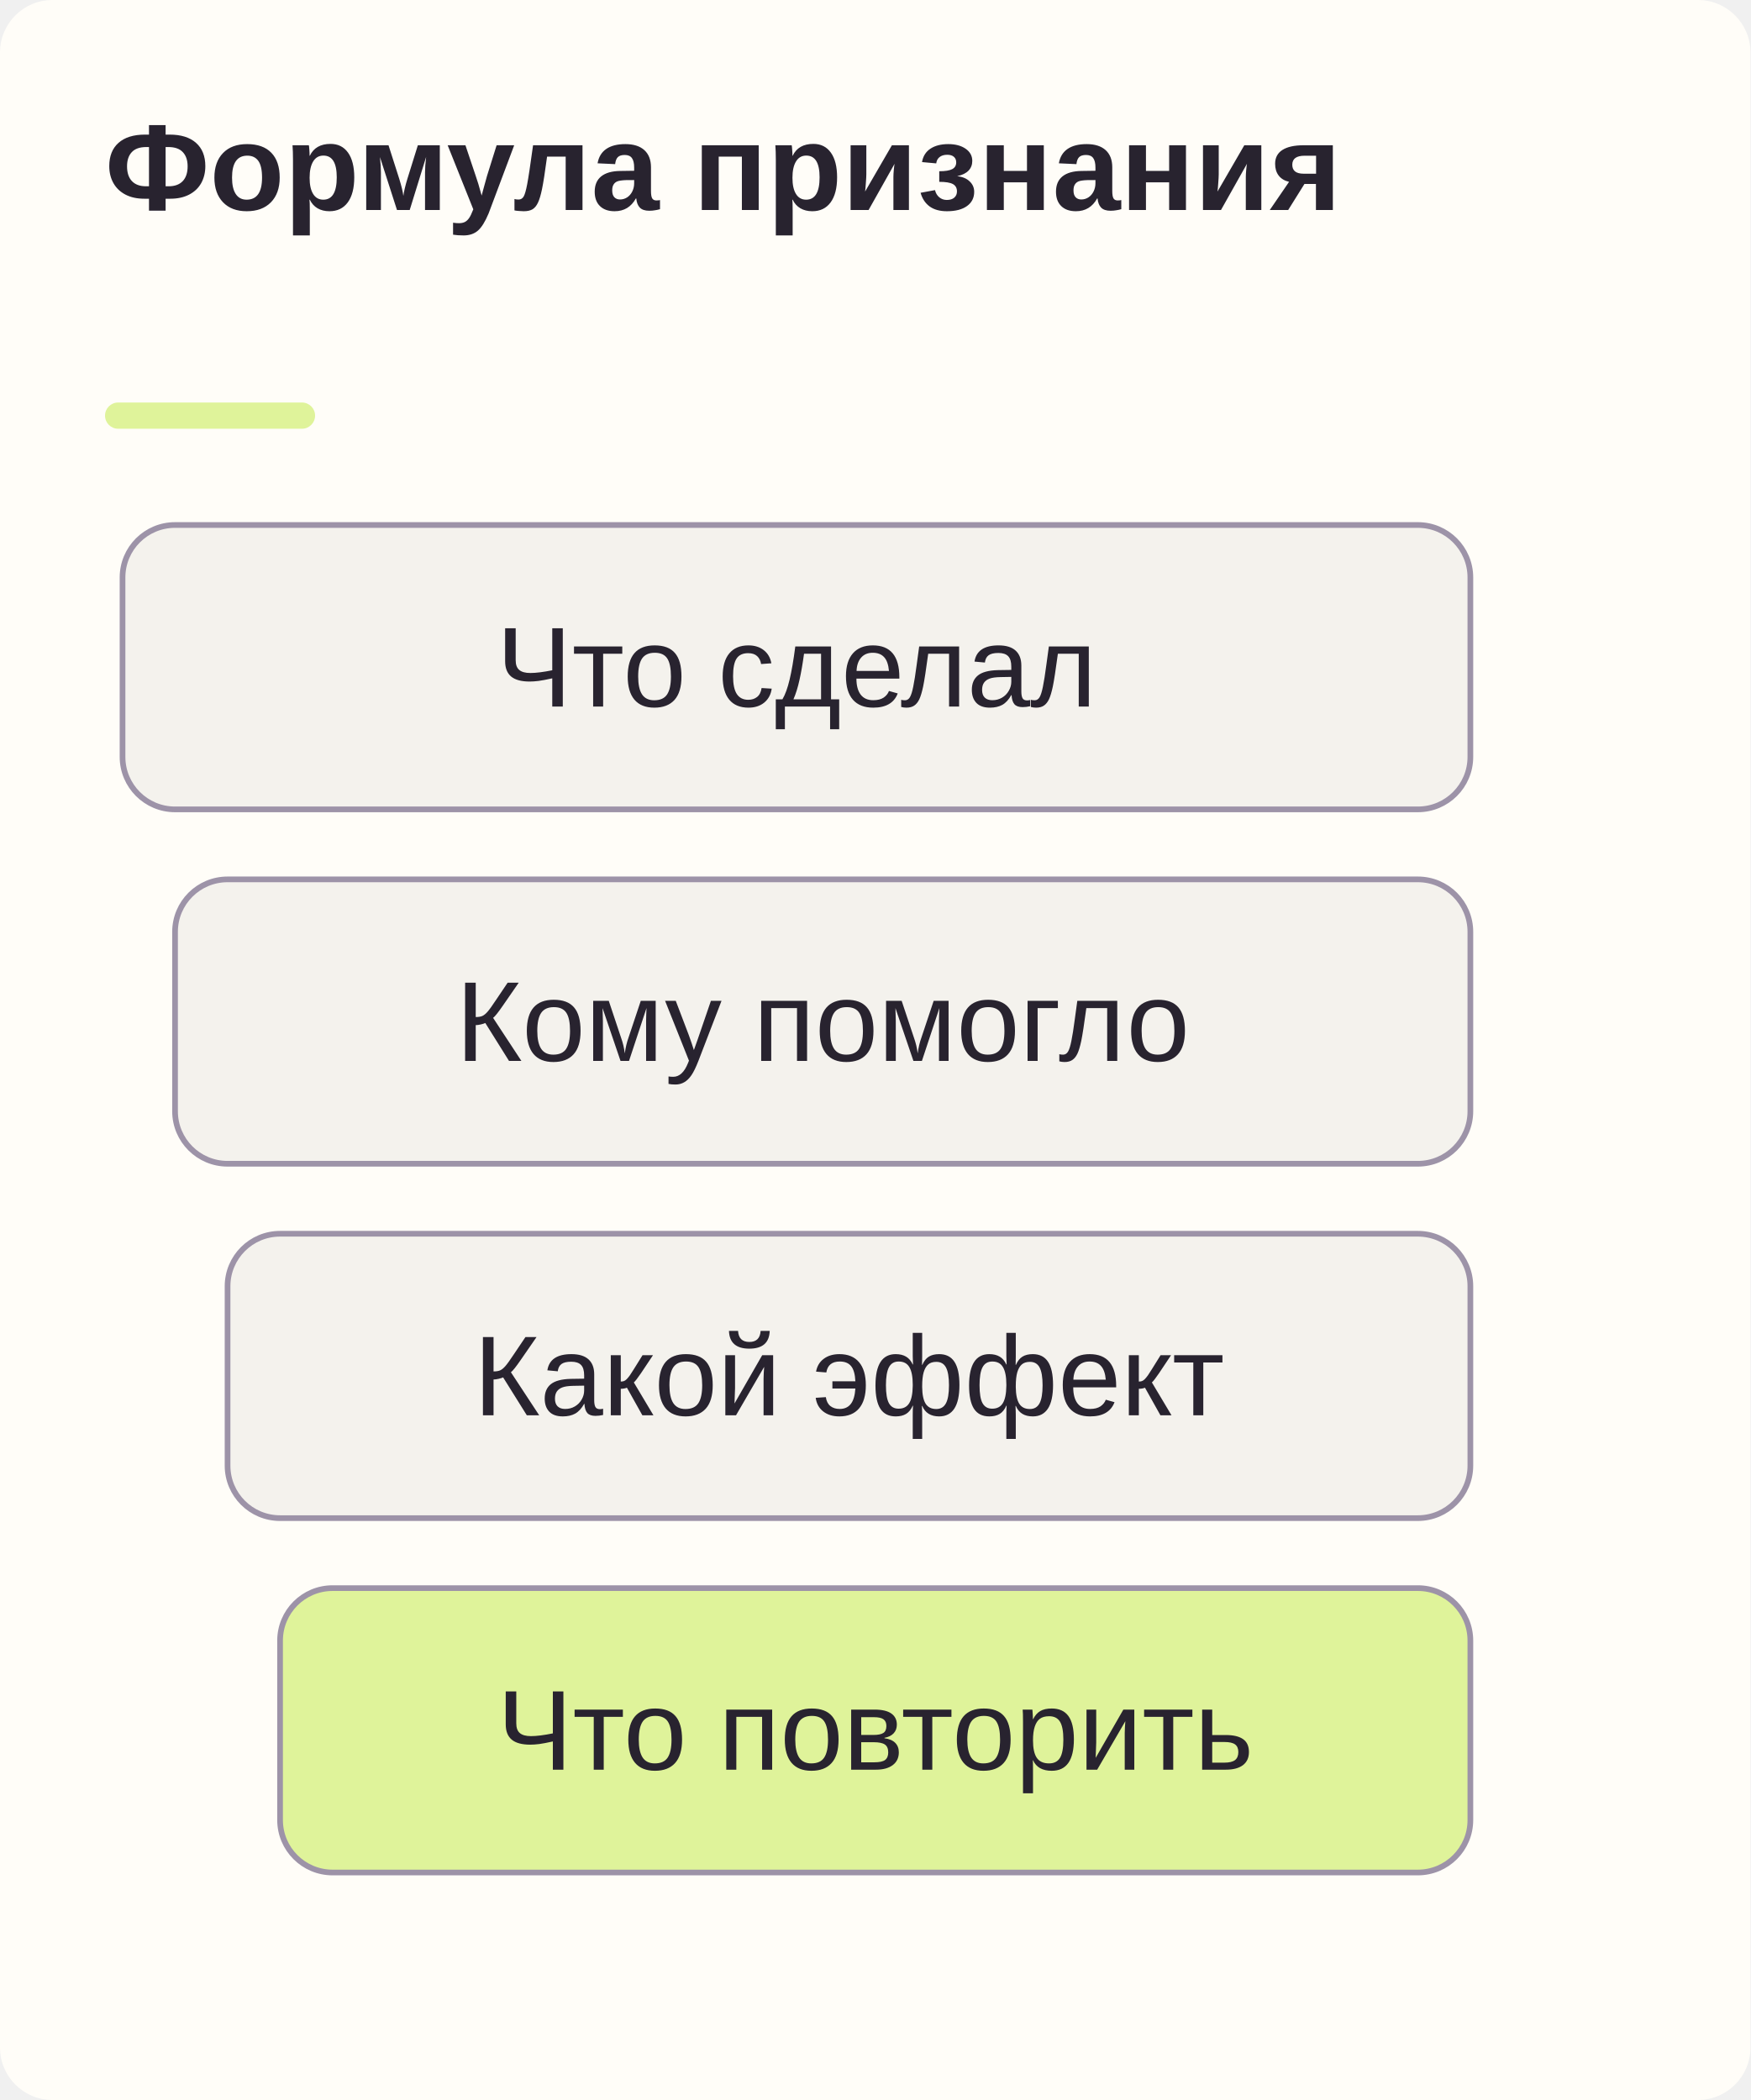
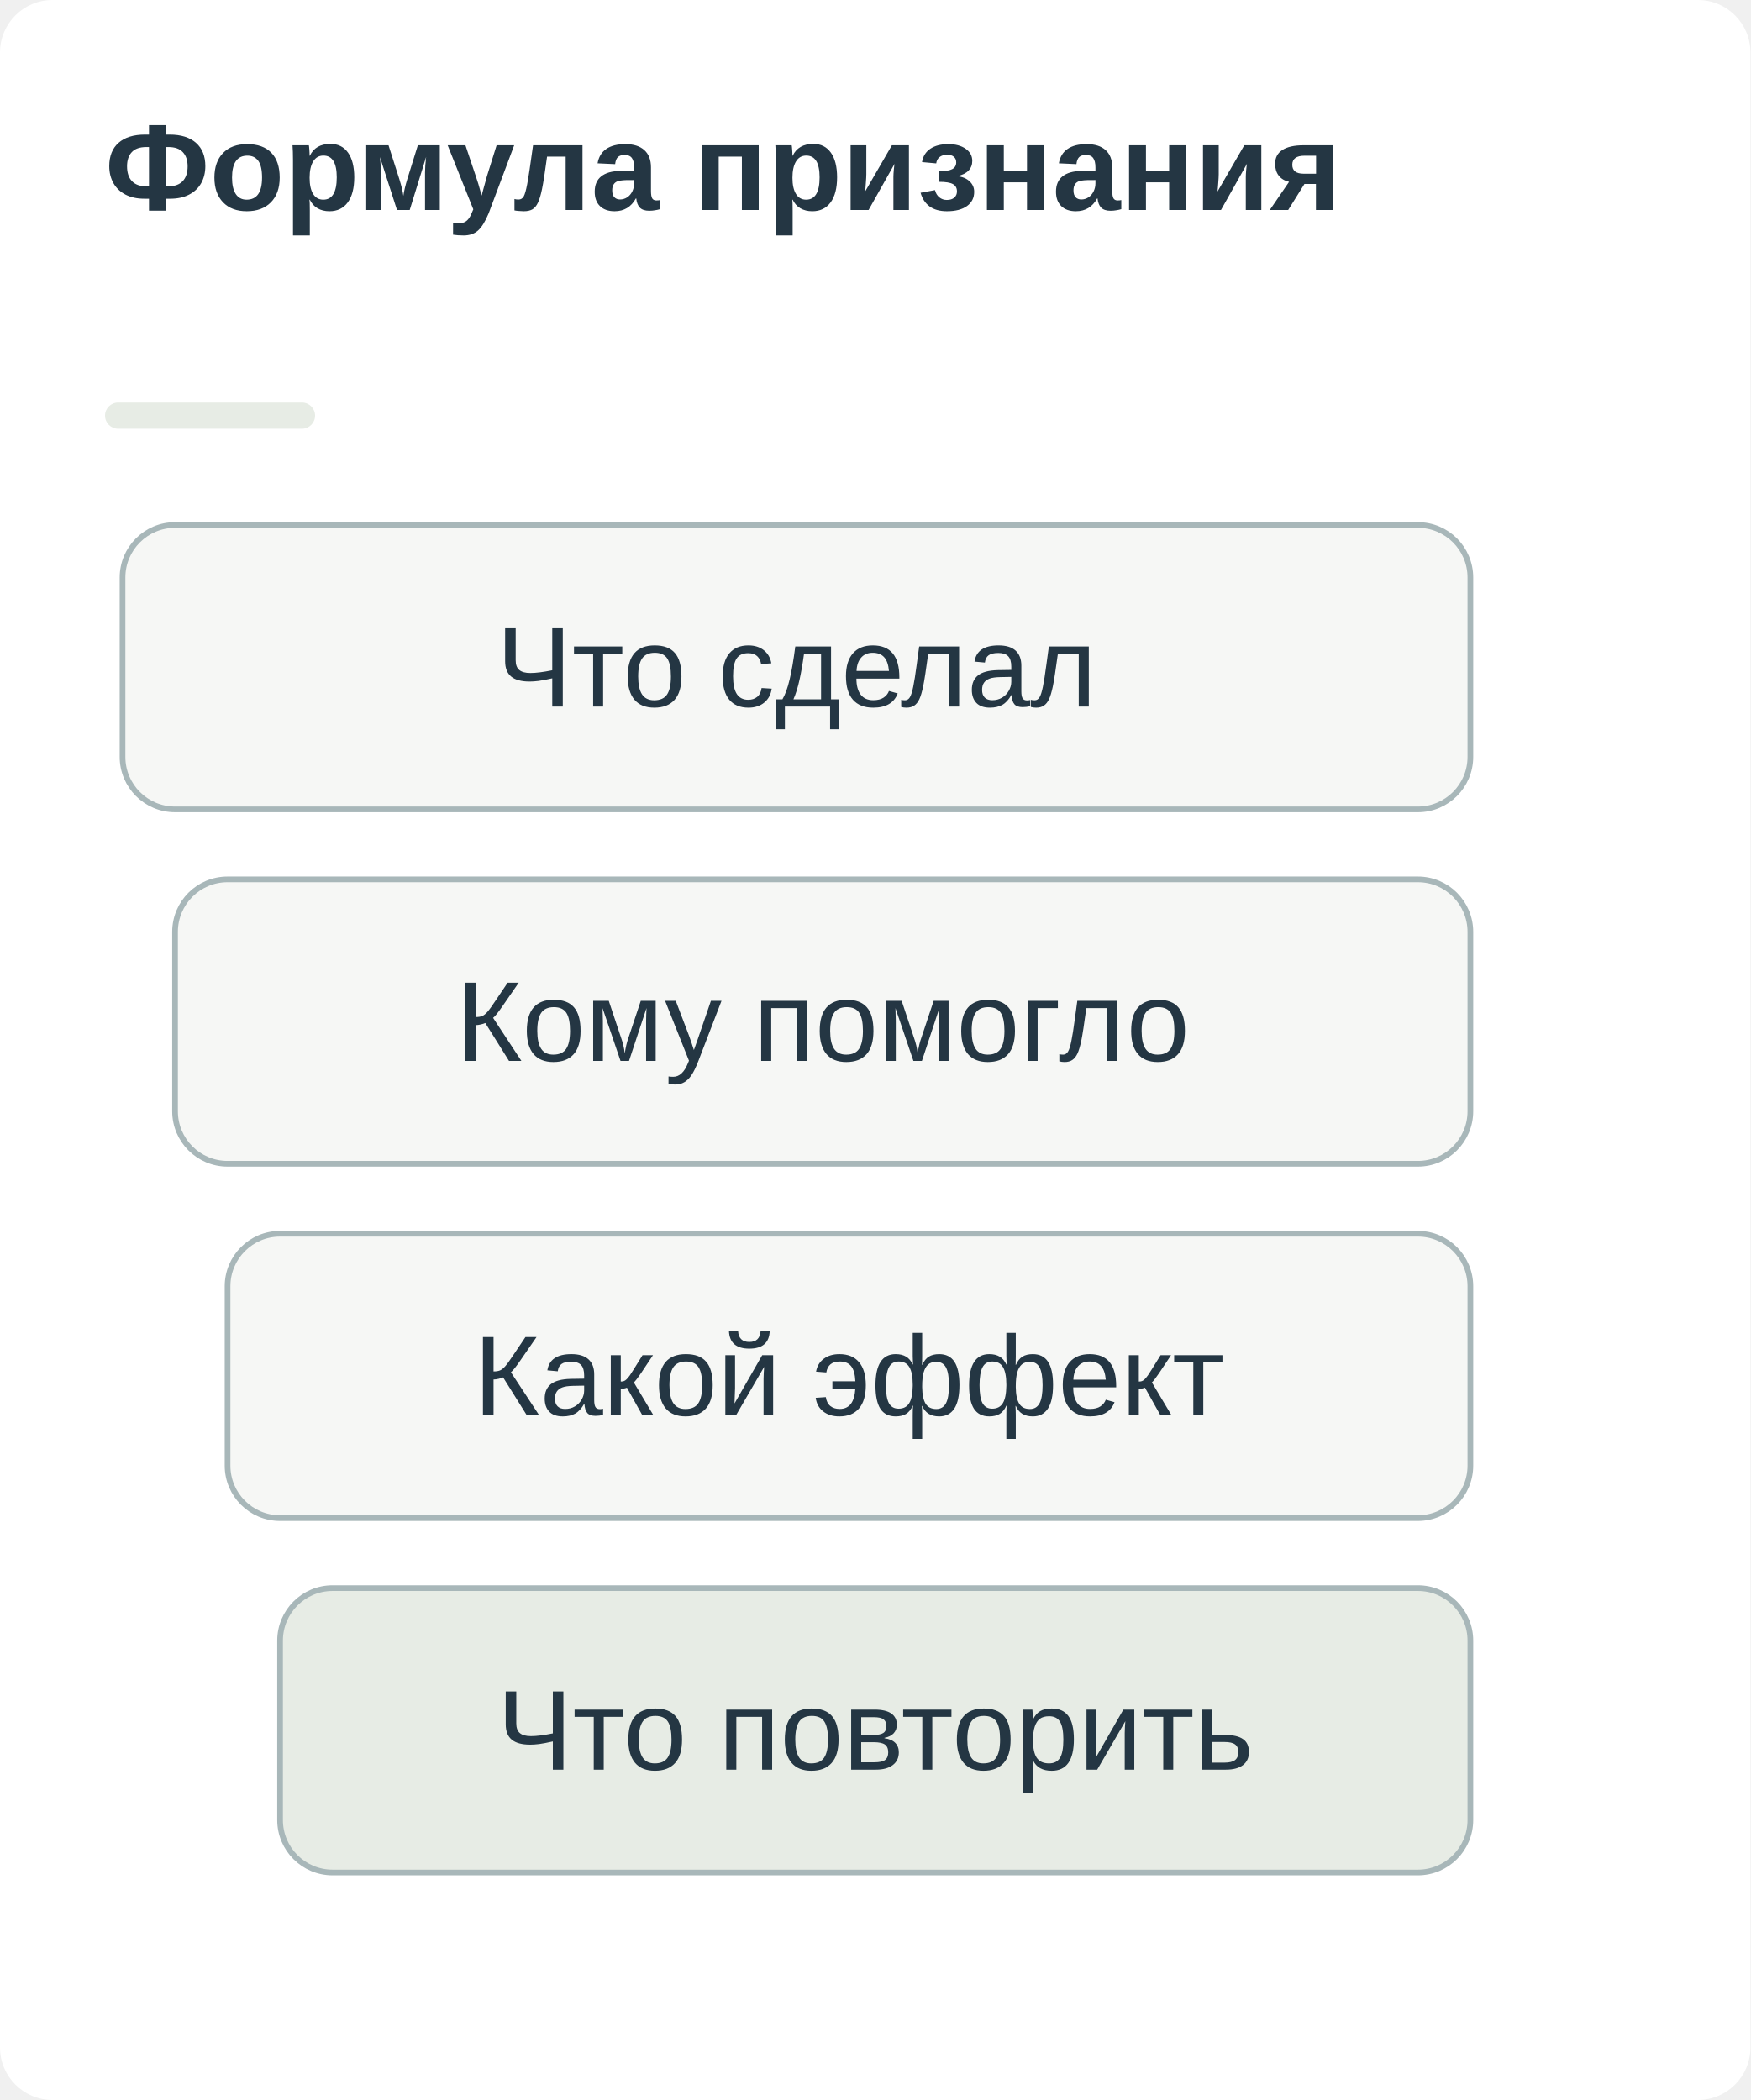
<svg xmlns="http://www.w3.org/2000/svg" viewBox="0 0 400 480" width="400" height="480" role="img" aria-labelledby="title desc">
  <defs>
    <marker id="arrow" markerWidth="8" markerHeight="8" refX="6" refY="4" orient="auto">
-       <path d="M1 1 L6 4 L1 7" fill="none" stroke="#51465f" stroke-width="1.5" />
+       <path d="M1 1 L6 4 L1 7" fill="none" stroke="#52656c" stroke-width="1.5" />
    </marker>
  </defs>
-   <rect width="400" height="480" rx="12" fill="#fffdf8" />
-   <rect x="24" y="92" width="48" height="6" rx="3" fill="#dff39a" />
-   <g font-family="Arial, sans-serif" fill="#28232f">
+   <rect width="400" height="480" rx="12" fill="#ffffff" />
+   <rect x="24" y="92" width="48" height="6" rx="3" fill="#e7ece5" />
+   <g font-family="Arial, sans-serif" fill="#243643">
    <text x="24" y="48" font-size="28" font-weight="700">Формула признания</text>
-     <rect x="28" y="120" width="308" height="65" rx="12" fill="#f4f2ed" stroke="#9d93a8" stroke-width="1.3" />
+     <rect x="28" y="120" width="308" height="65" rx="12" fill="#f6f7f5" stroke="#a8b7b9" stroke-width="1.3" />
    <text x="182" y="161.5" text-anchor="middle" font-size="26">Что сделал</text>
-     <rect x="40" y="201" width="296" height="65" rx="12" fill="#f4f2ed" stroke="#9d93a8" stroke-width="1.3" />
+     <rect x="40" y="201" width="296" height="65" rx="12" fill="#f6f7f5" stroke="#a8b7b9" stroke-width="1.3" />
    <text x="188" y="242.5" text-anchor="middle" font-size="26">Кому помогло</text>
-     <rect x="52" y="282" width="284" height="65" rx="12" fill="#f4f2ed" stroke="#9d93a8" stroke-width="1.3" />
+     <rect x="52" y="282" width="284" height="65" rx="12" fill="#f6f7f5" stroke="#a8b7b9" stroke-width="1.3" />
    <text x="194" y="323.5" text-anchor="middle" font-size="26">Какой эффект</text>
-     <rect x="64" y="363" width="272" height="65" rx="12" fill="#dff39a" stroke="#9d93a8" stroke-width="1.3" />
+     <rect x="64" y="363" width="272" height="65" rx="12" fill="#e7ece5" stroke="#a8b7b9" stroke-width="1.3" />
    <text x="200" y="404.5" text-anchor="middle" font-size="26">Что повторить</text>
  </g>
</svg>
